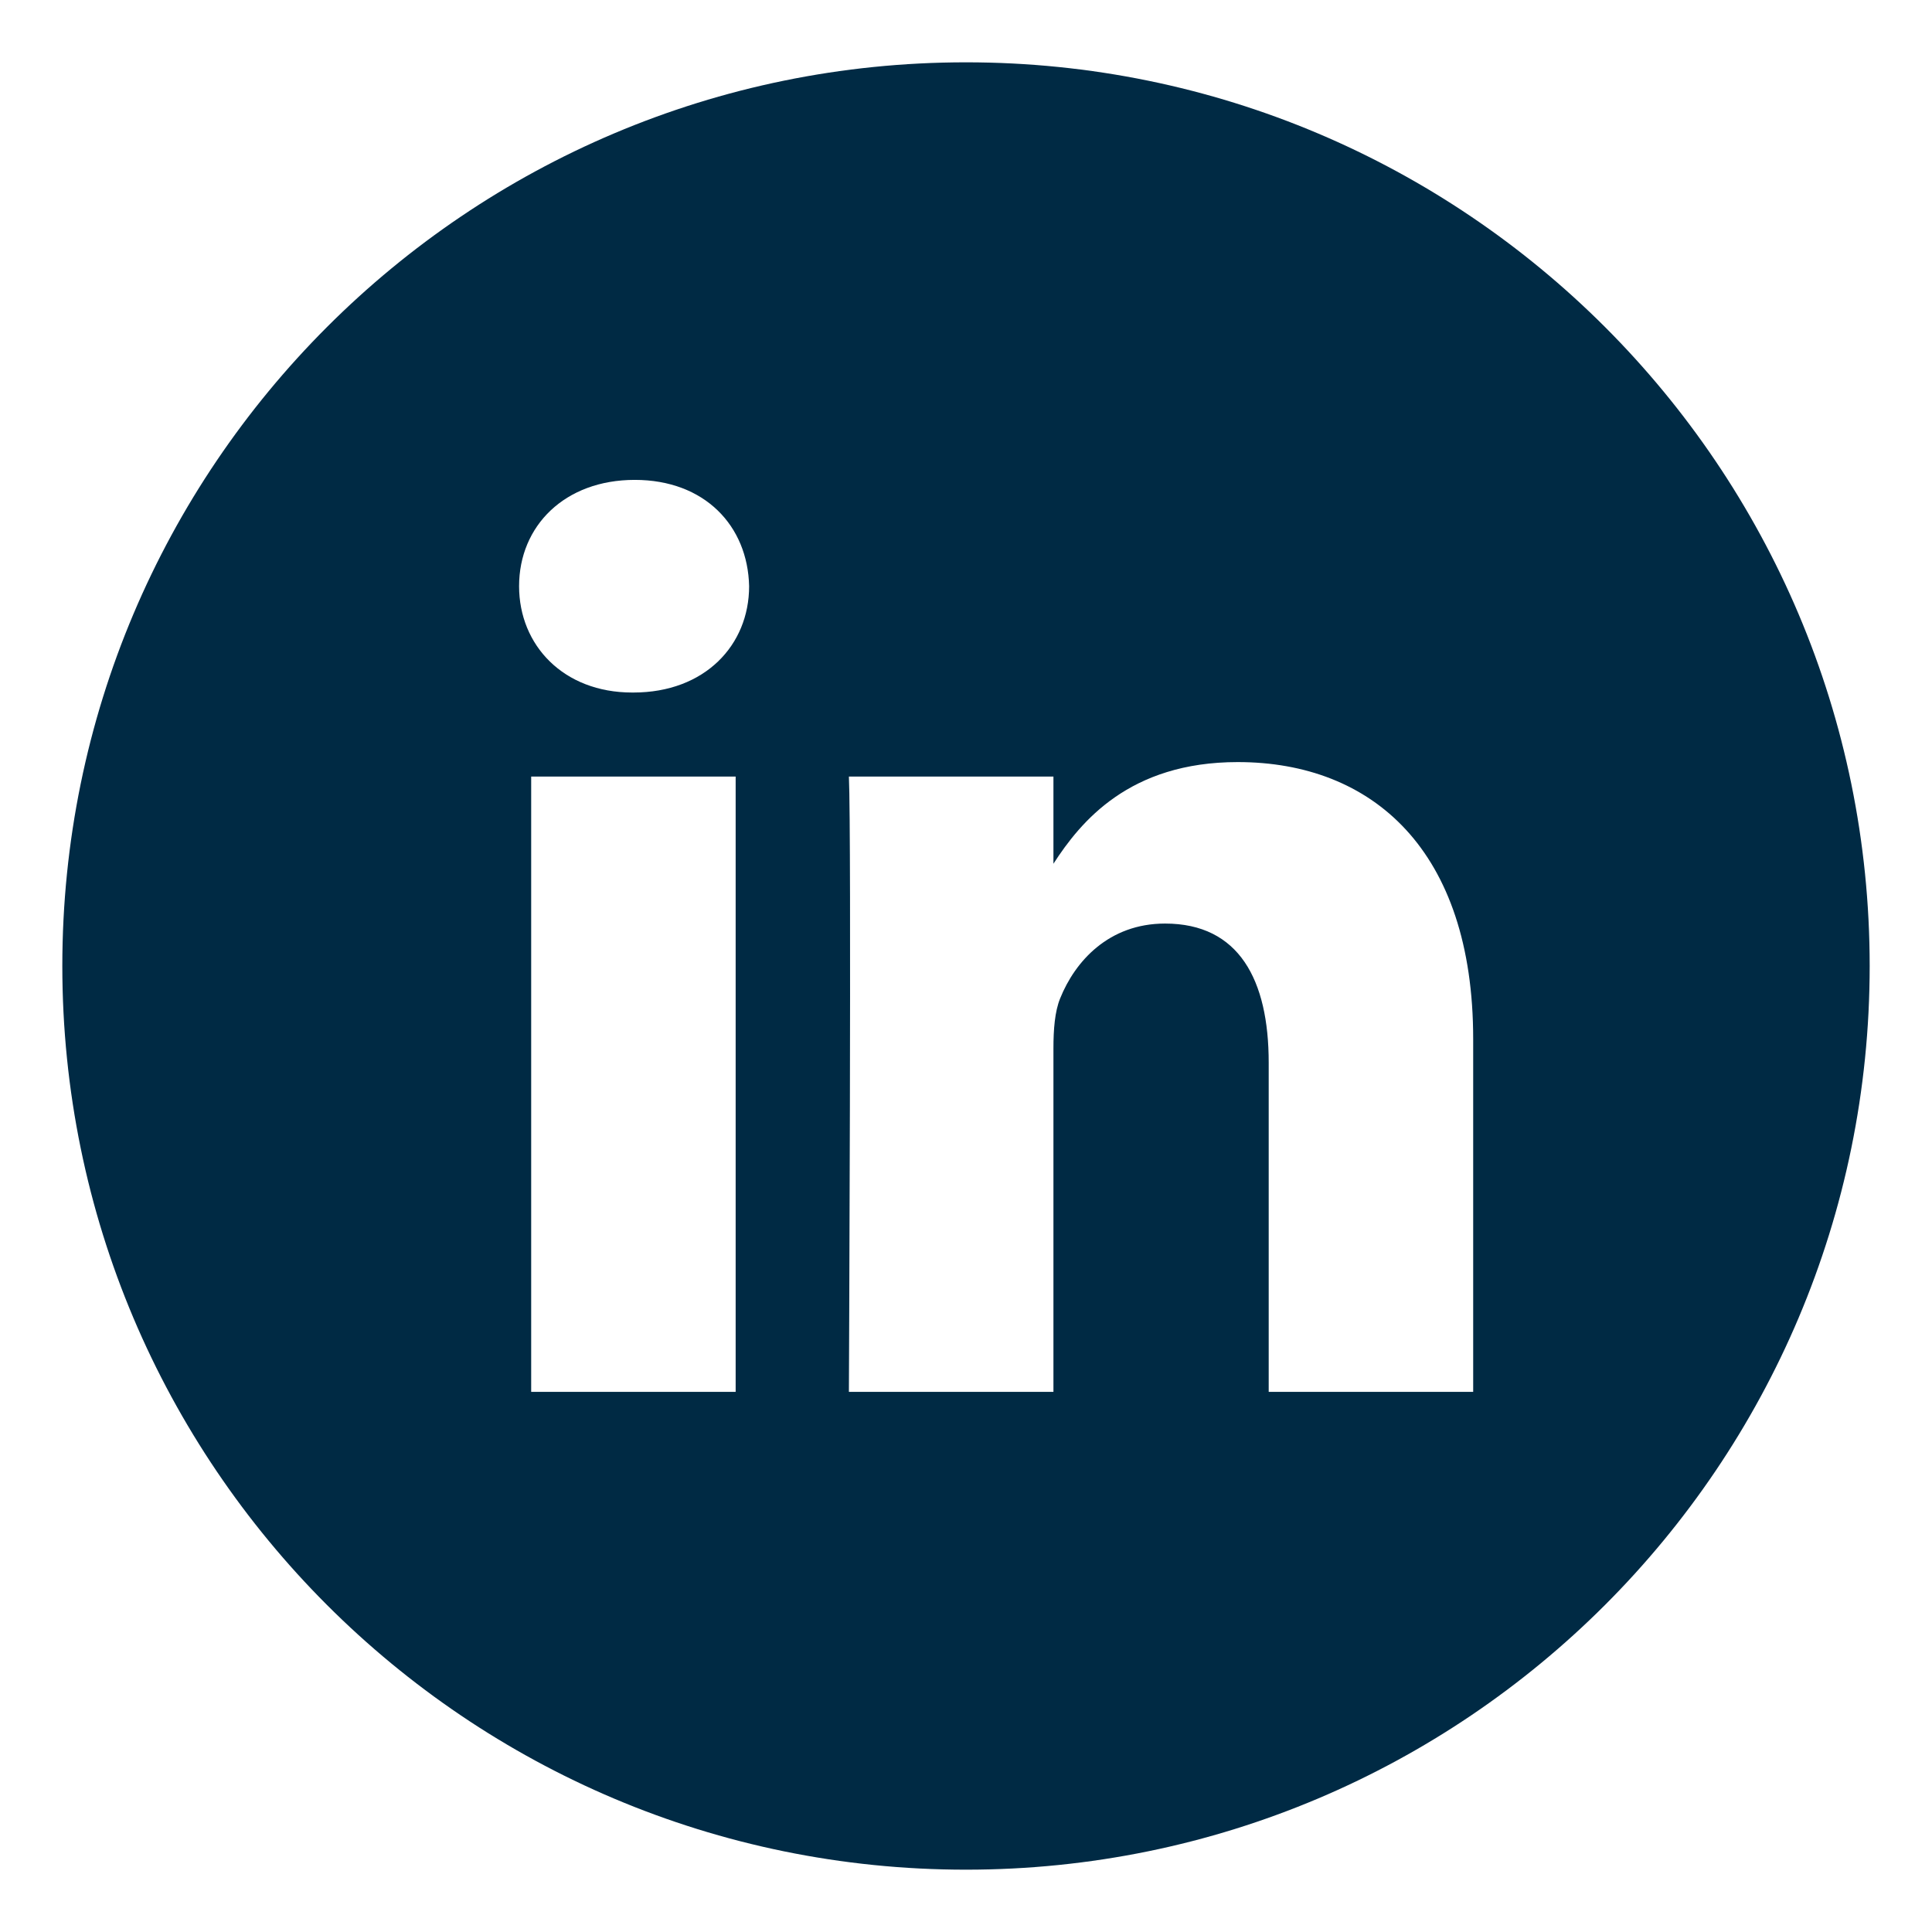
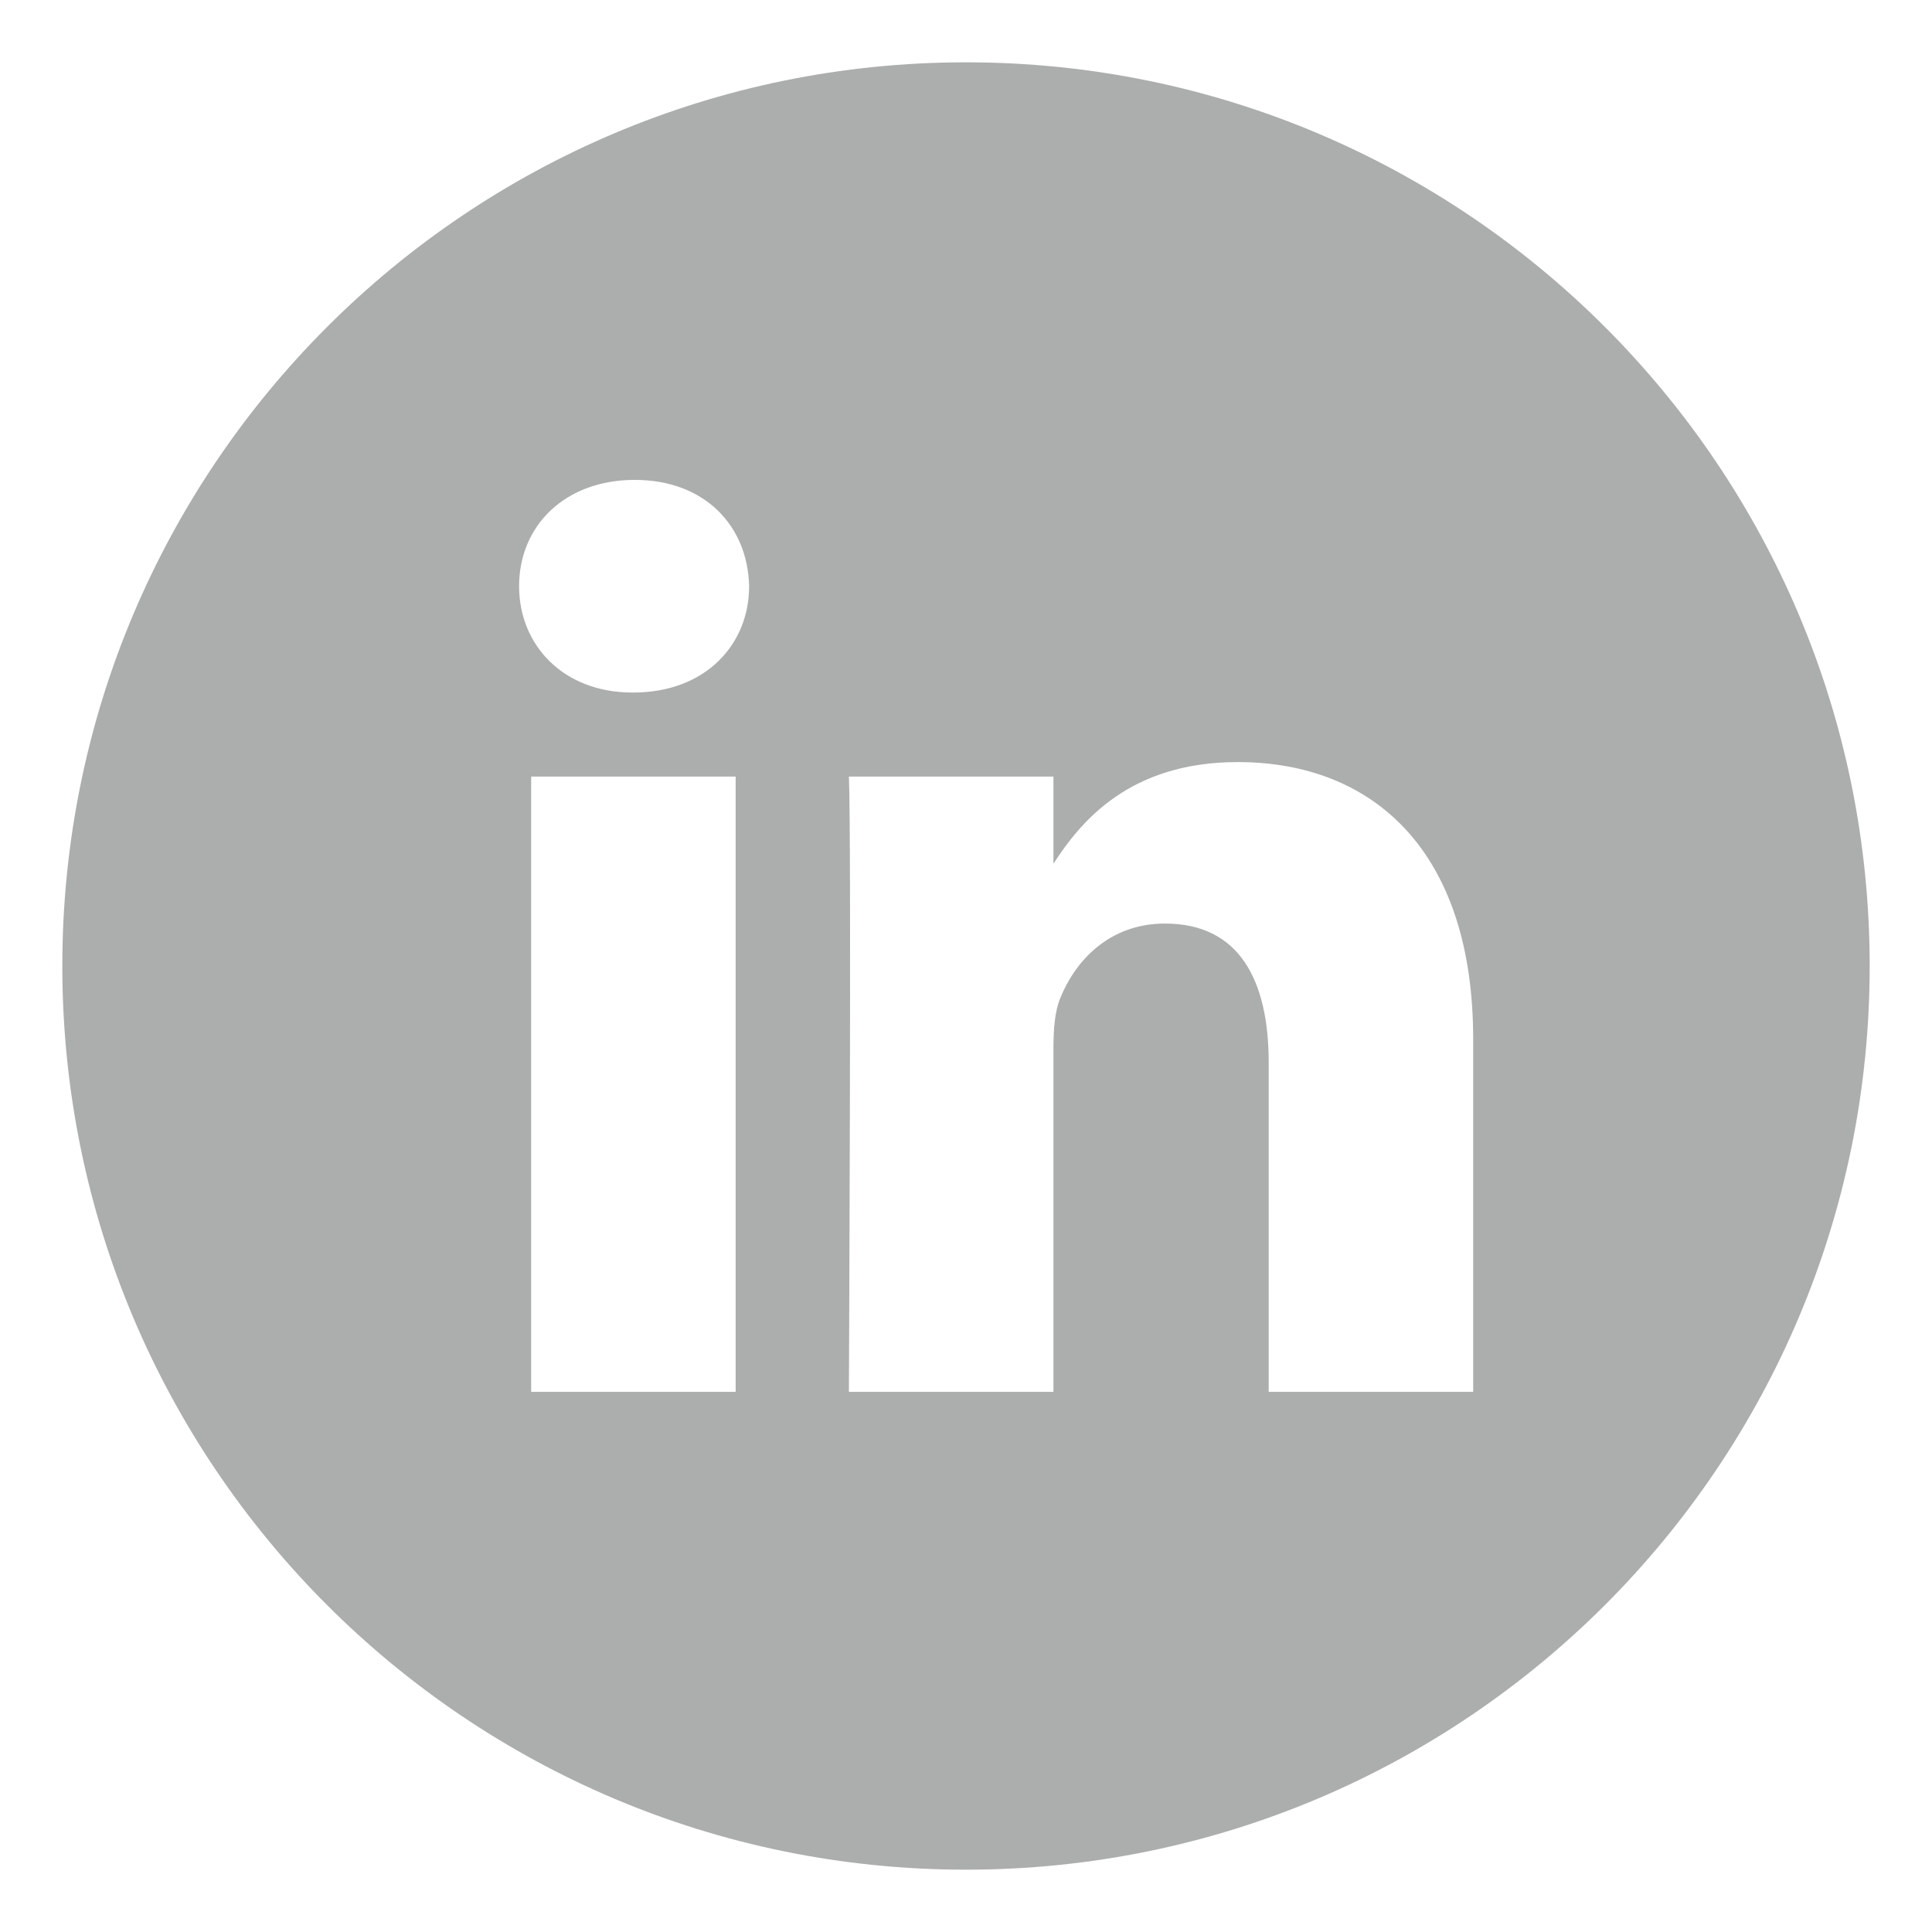
<svg xmlns="http://www.w3.org/2000/svg" width="31px" height="31px" viewBox="0 0 31 31" version="1.1">
  <defs />
  <g id="Page-1" stroke="none" stroke-width="1" fill="none" fill-rule="evenodd">
-     <g id="svg-linkedin" fill="#002A44">
+     <g id="svg-linkedin" fill="#ACADAD">
      <path d="M23.638,22.333 L23.638,16.672 C23.638,13.639 22.019,12.228 19.86,12.228 C18.118,12.228 17.338,13.186 16.903,13.859 L16.903,12.46 L13.621,12.46 C13.664,13.386 13.621,22.333 13.621,22.333 L16.903,22.333 L16.903,16.819 C16.903,16.525 16.924,16.23 17.011,16.019 C17.248,15.429 17.788,14.819 18.694,14.819 C19.882,14.819 20.357,15.724 20.357,17.051 L20.357,22.333 L23.638,22.333 L23.638,22.333 Z M10.164,11.112 C11.308,11.112 12.02,10.353 12.02,9.406 C11.999,8.438 11.308,7.7 10.185,7.7 C9.063,7.7 8.329,8.437 8.329,9.406 C8.329,10.353 9.041,11.112 10.143,11.112 L10.164,11.112 L10.164,11.112 Z M15.5,30 C7.492,30 1,23.508 1,15.5 C1,7.492 7.492,1 15.5,1 C23.508,1 30,7.492 30,15.5 C30,23.508 23.508,30 15.5,30 L15.5,30 Z M11.804,22.333 L11.804,12.46 L8.523,12.46 L8.523,22.333 L11.804,22.333 L11.804,22.333 Z" id="Shape" />
    </g>
  </g>
</svg>
